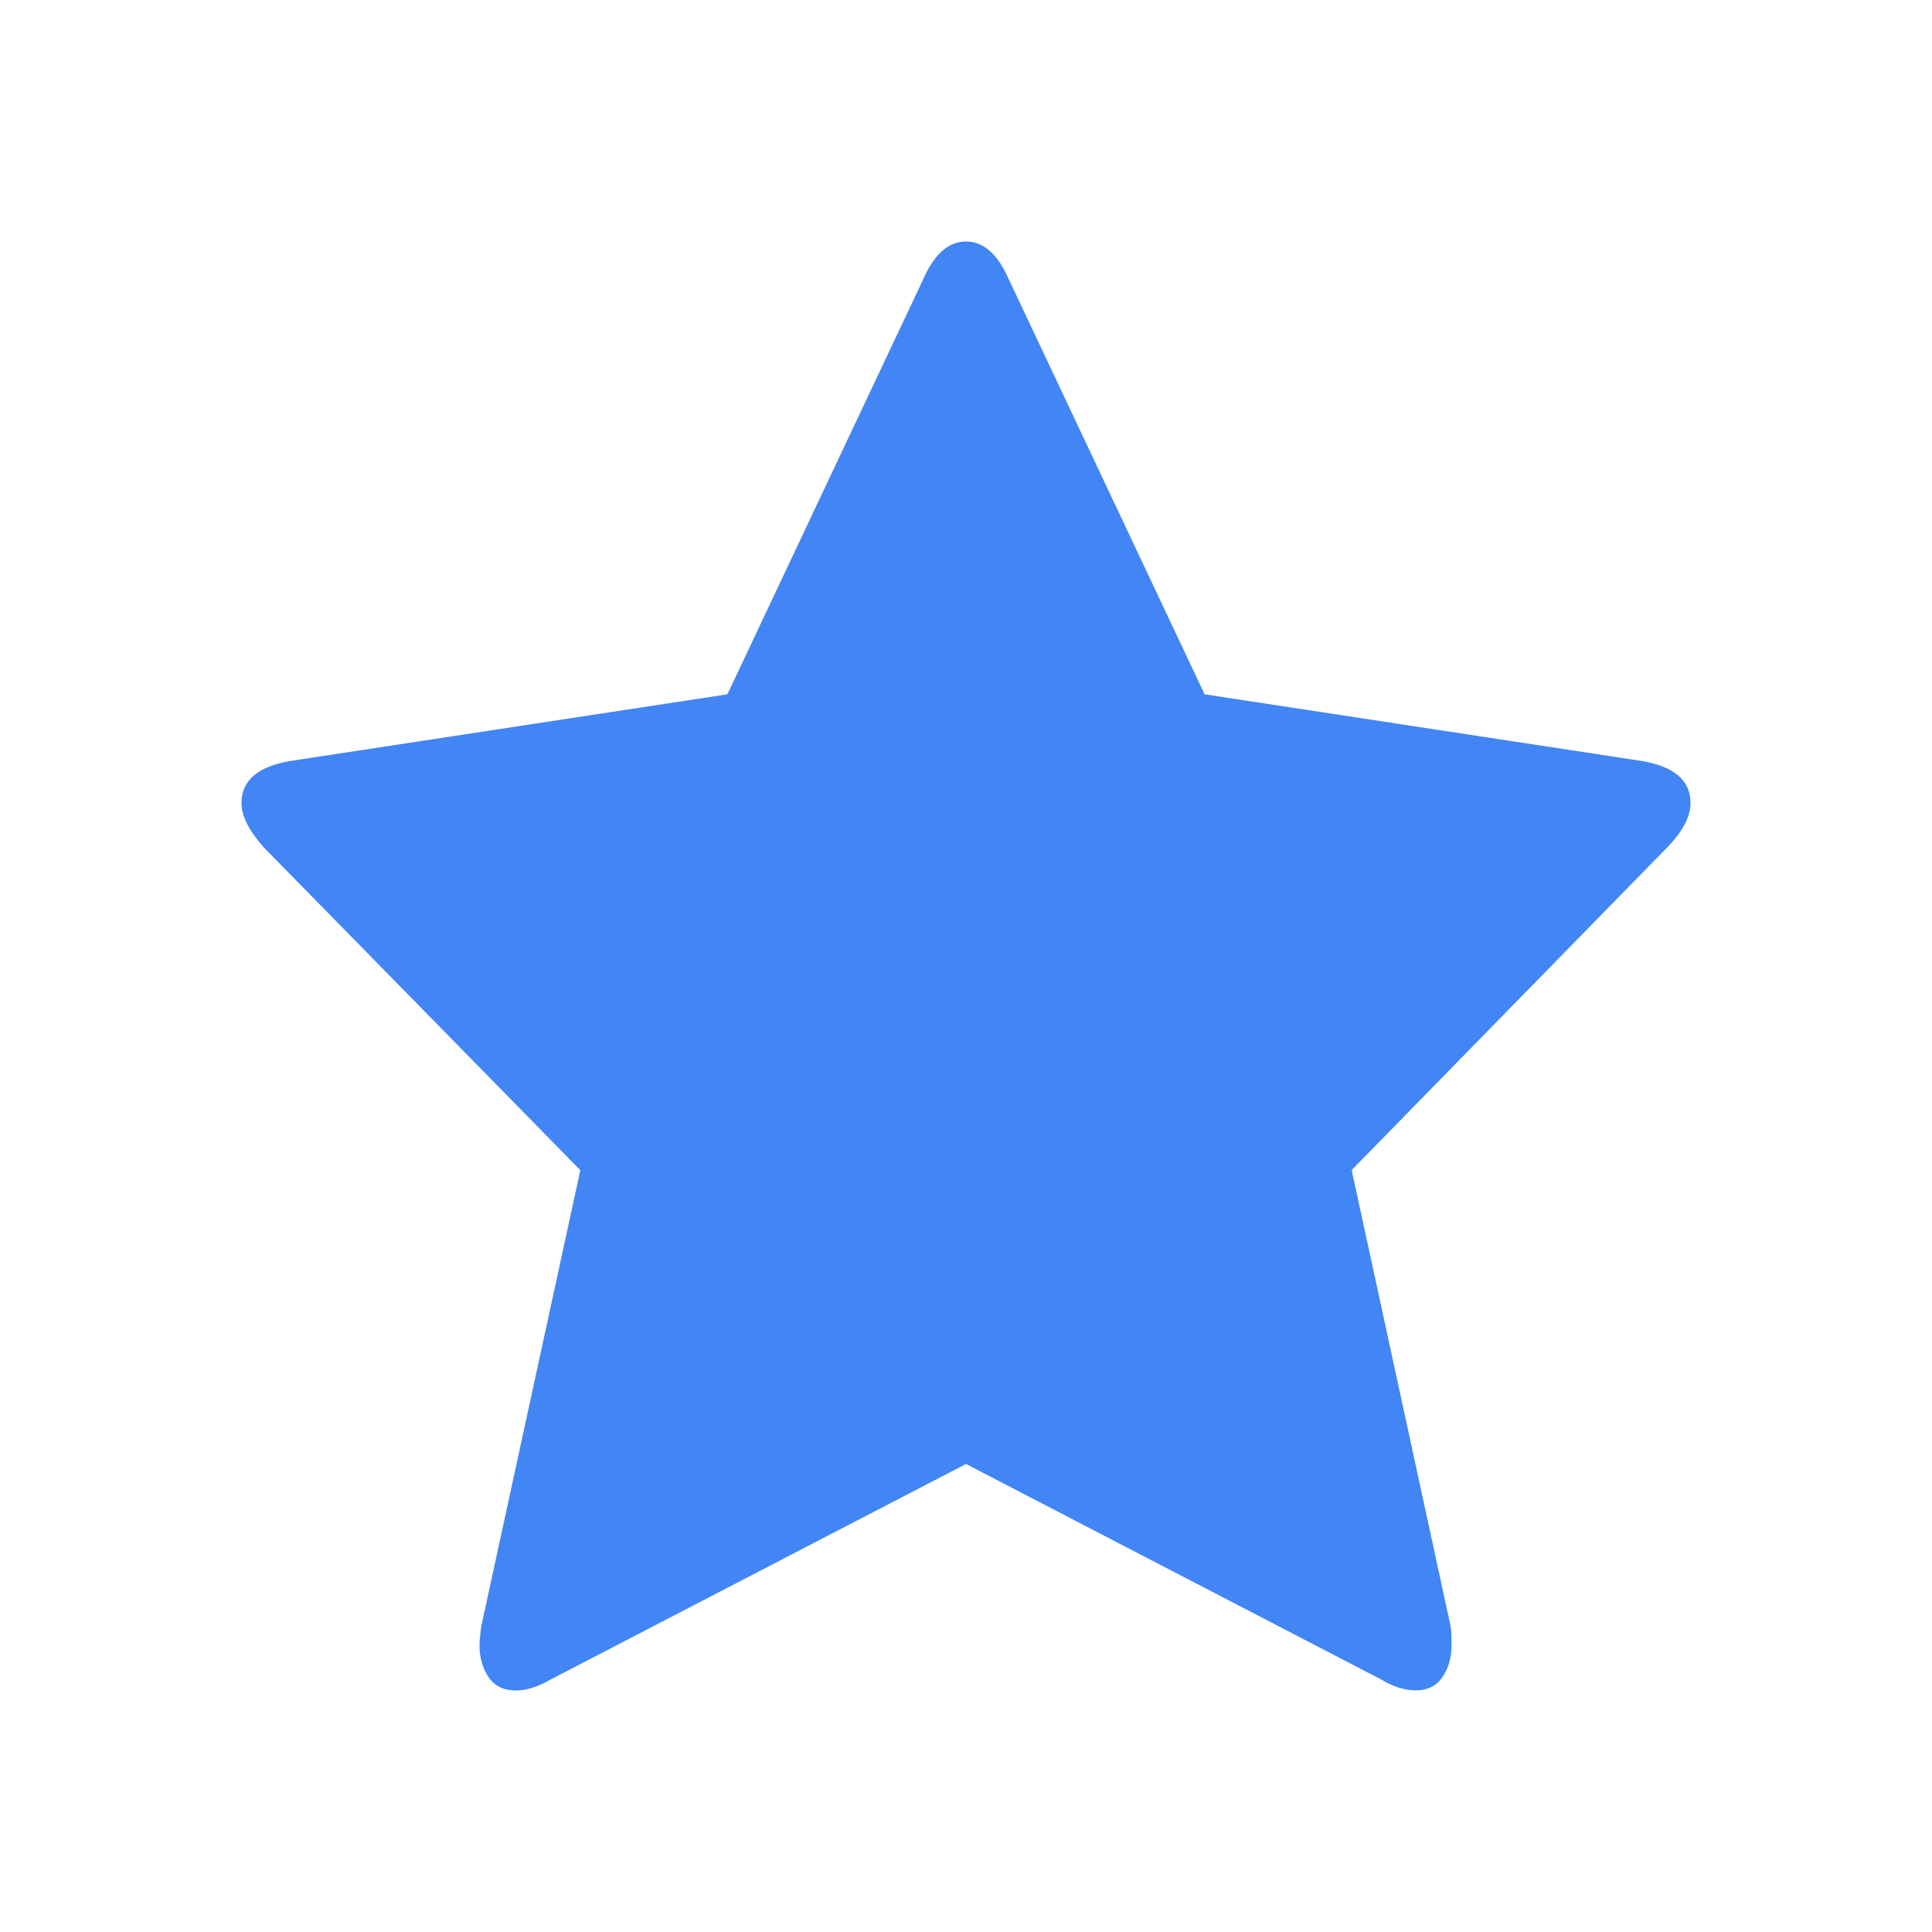
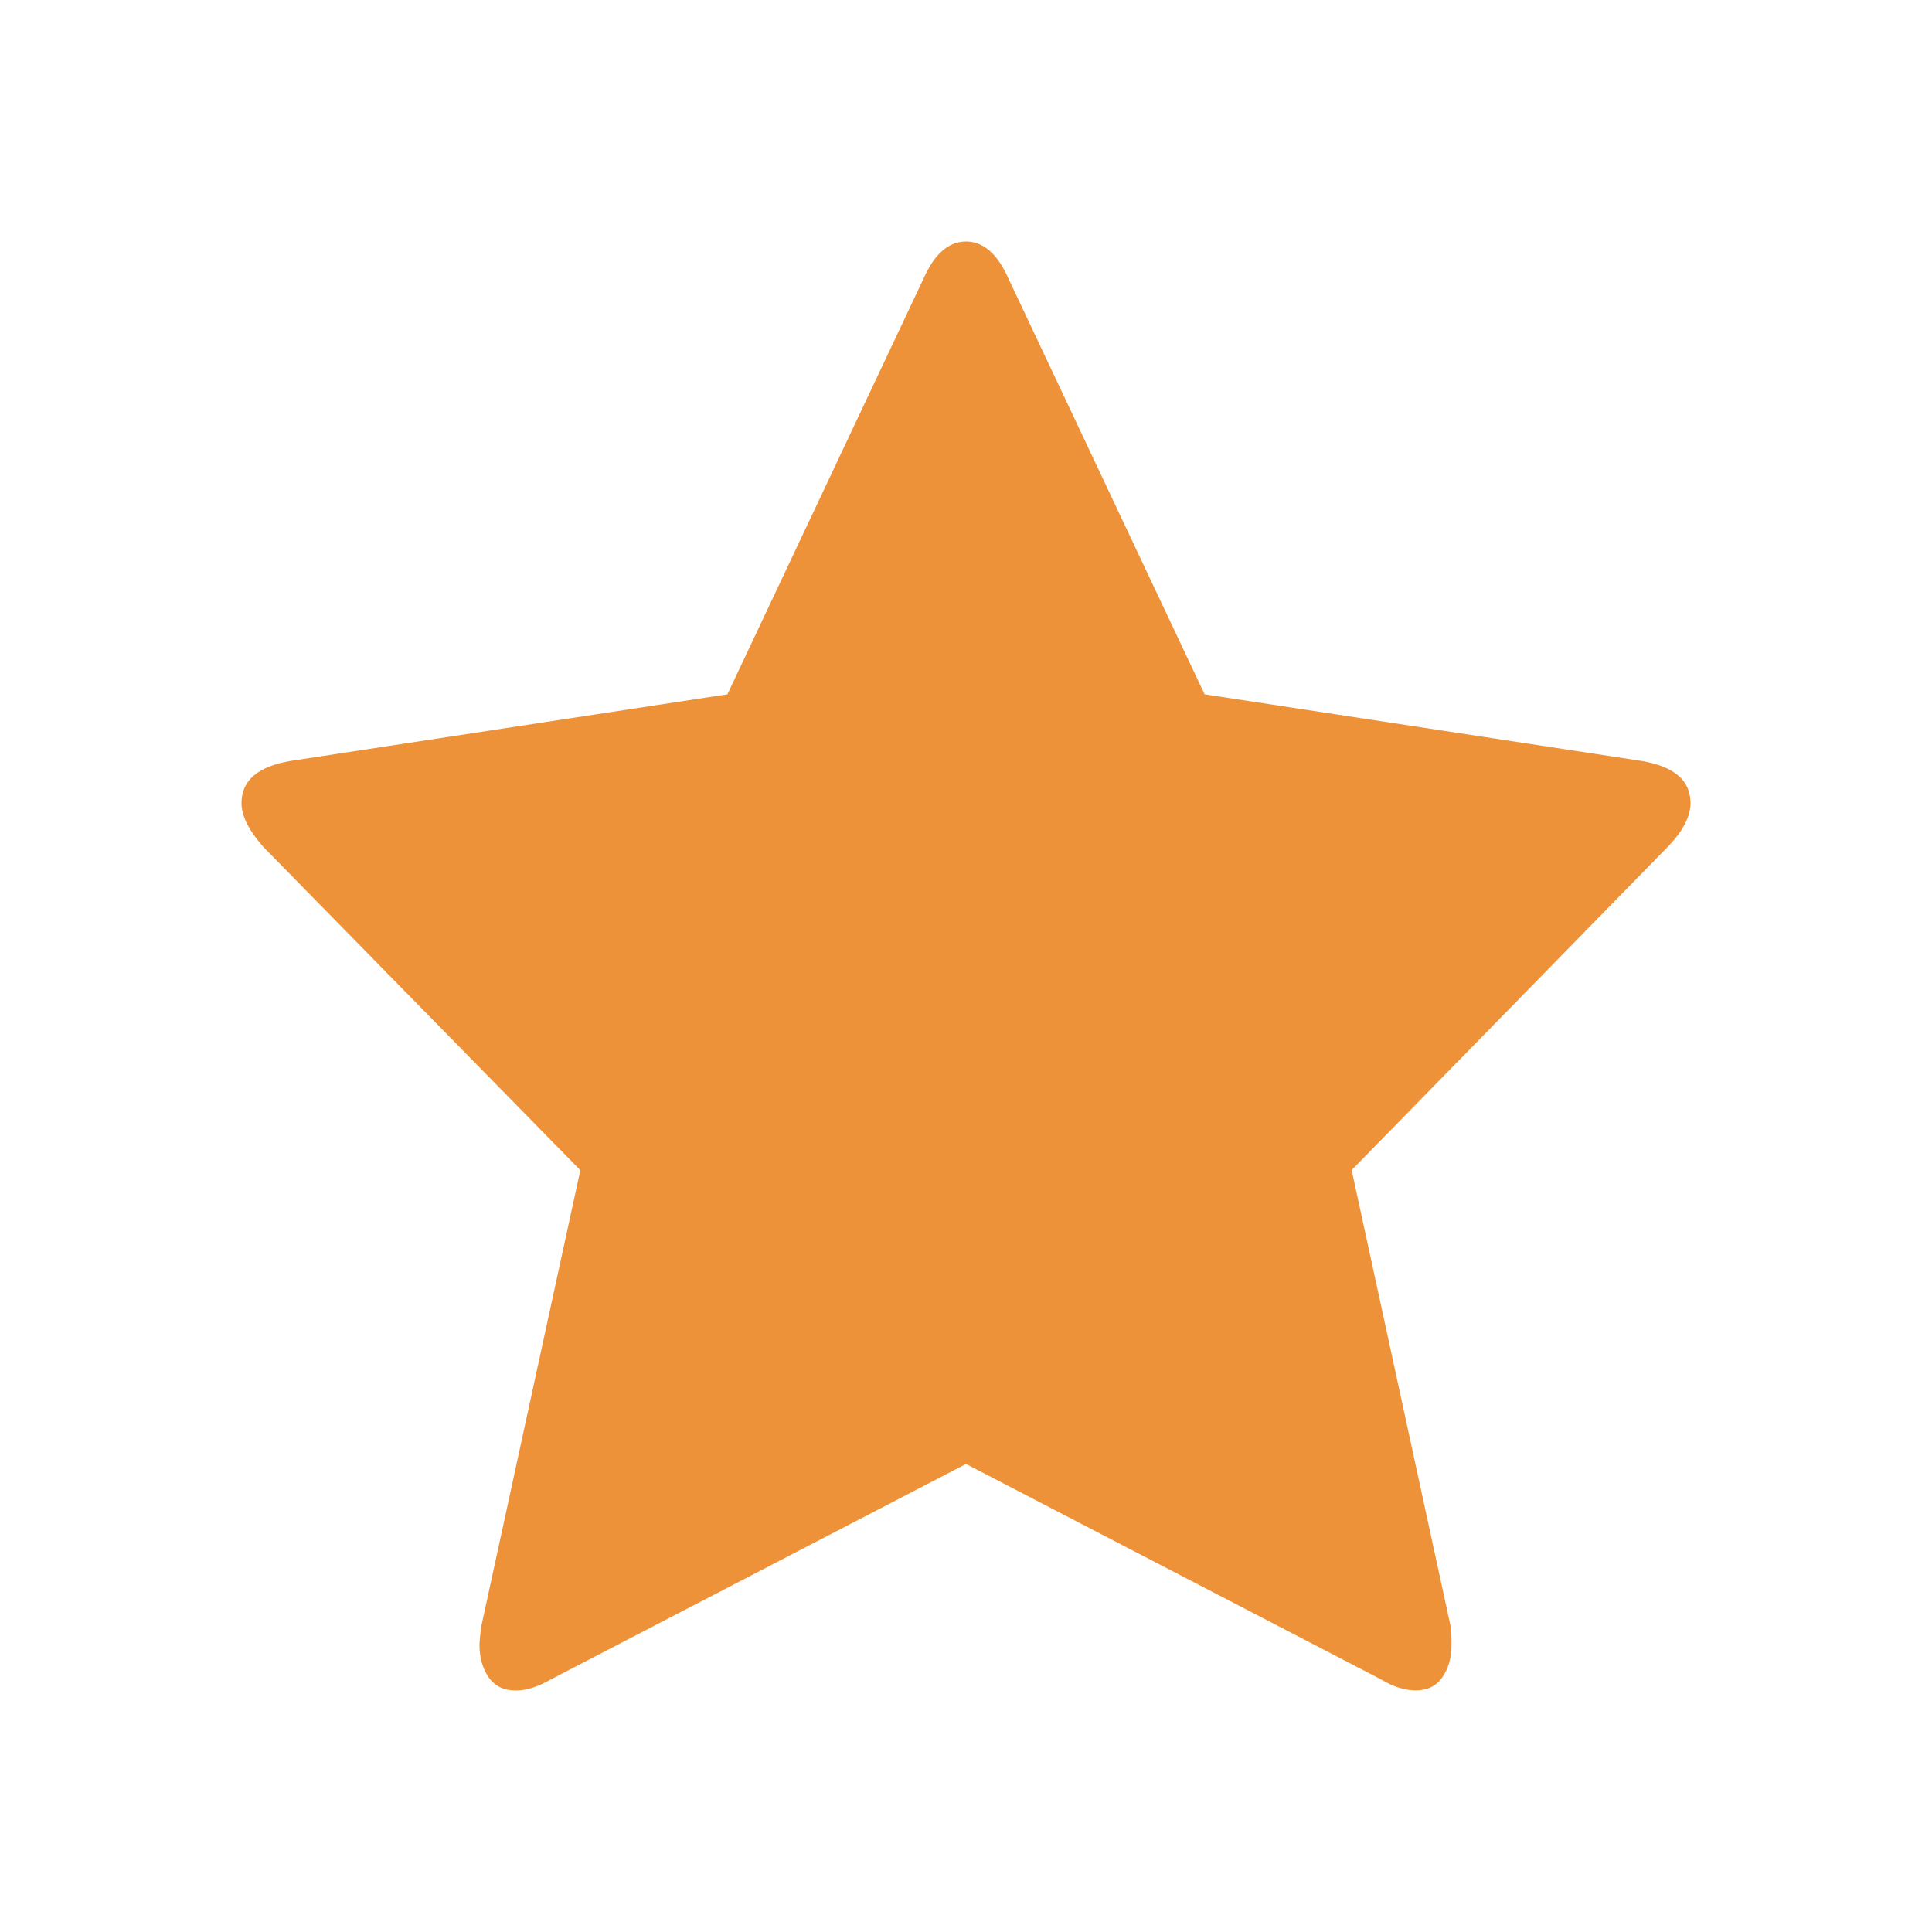
<svg xmlns="http://www.w3.org/2000/svg" id="svg2" width="16" height="16" version="1.1">
-   <path id="rect3336" style="fill:#4285f4;fill-opacity:1;stroke-width:1.026;opacity:1" d="m 14,6.65 c 0,0.111 -0.062,0.232 -0.188,0.363 l -2.618,2.677 0.82,3.781 c 0.005,0.035 0.007,0.085 0.007,0.151 0,0.106 -0.025,0.195 -0.076,0.268 -0.05,0.073 -0.124,0.109 -0.22,0.109 -0.091,0 -0.188,-0.03 -0.288,-0.091 L 8,12.124 4.562,13.908 c -0.106,0.061 -0.202,0.092 -0.288,0.092 -0.101,0 -0.177,-0.036 -0.227,-0.109 -0.05,-0.073 -0.076,-0.162 -0.076,-0.268 0,-0.031 0.005,-0.081 0.014,-0.151 l 0.821,-3.781 -2.625,-2.677 C 2.06,6.877 2,6.756 2,6.65 2,6.464 2.135,6.348 2.404,6.302 L 6.024,5.75 7.647,2.31 c 0.091,-0.207 0.209,-0.31 0.353,-0.31 0.144,0 0.262,0.103 0.353,0.31 L 9.976,5.75 13.596,6.302 C 13.865,6.348 14,6.463 14,6.65 Z" />
+   <defs id="defs1370" />
+   <path id="rect3336" style="opacity:1;fill:#ee923a;fill-opacity:1;stroke-width:1.026" d="m 14,6.65 c 0,0.111 -0.062,0.232 -0.188,0.363 l -2.618,2.677 0.82,3.781 c 0.005,0.035 0.007,0.085 0.007,0.151 0,0.106 -0.025,0.195 -0.076,0.268 -0.05,0.073 -0.124,0.109 -0.22,0.109 -0.091,0 -0.188,-0.03 -0.288,-0.091 L 8,12.124 4.562,13.908 c -0.106,0.061 -0.202,0.092 -0.288,0.092 -0.101,0 -0.177,-0.036 -0.227,-0.109 -0.05,-0.073 -0.076,-0.162 -0.076,-0.268 0,-0.031 0.005,-0.081 0.014,-0.151 l 0.821,-3.781 -2.625,-2.677 C 2.06,6.877 2,6.756 2,6.65 2,6.464 2.135,6.348 2.404,6.302 L 6.024,5.75 7.647,2.31 c 0.091,-0.207 0.209,-0.31 0.353,-0.31 0.144,0 0.262,0.103 0.353,0.31 L 9.976,5.75 13.596,6.302 C 13.865,6.348 14,6.463 14,6.65 Z" />
</svg>
